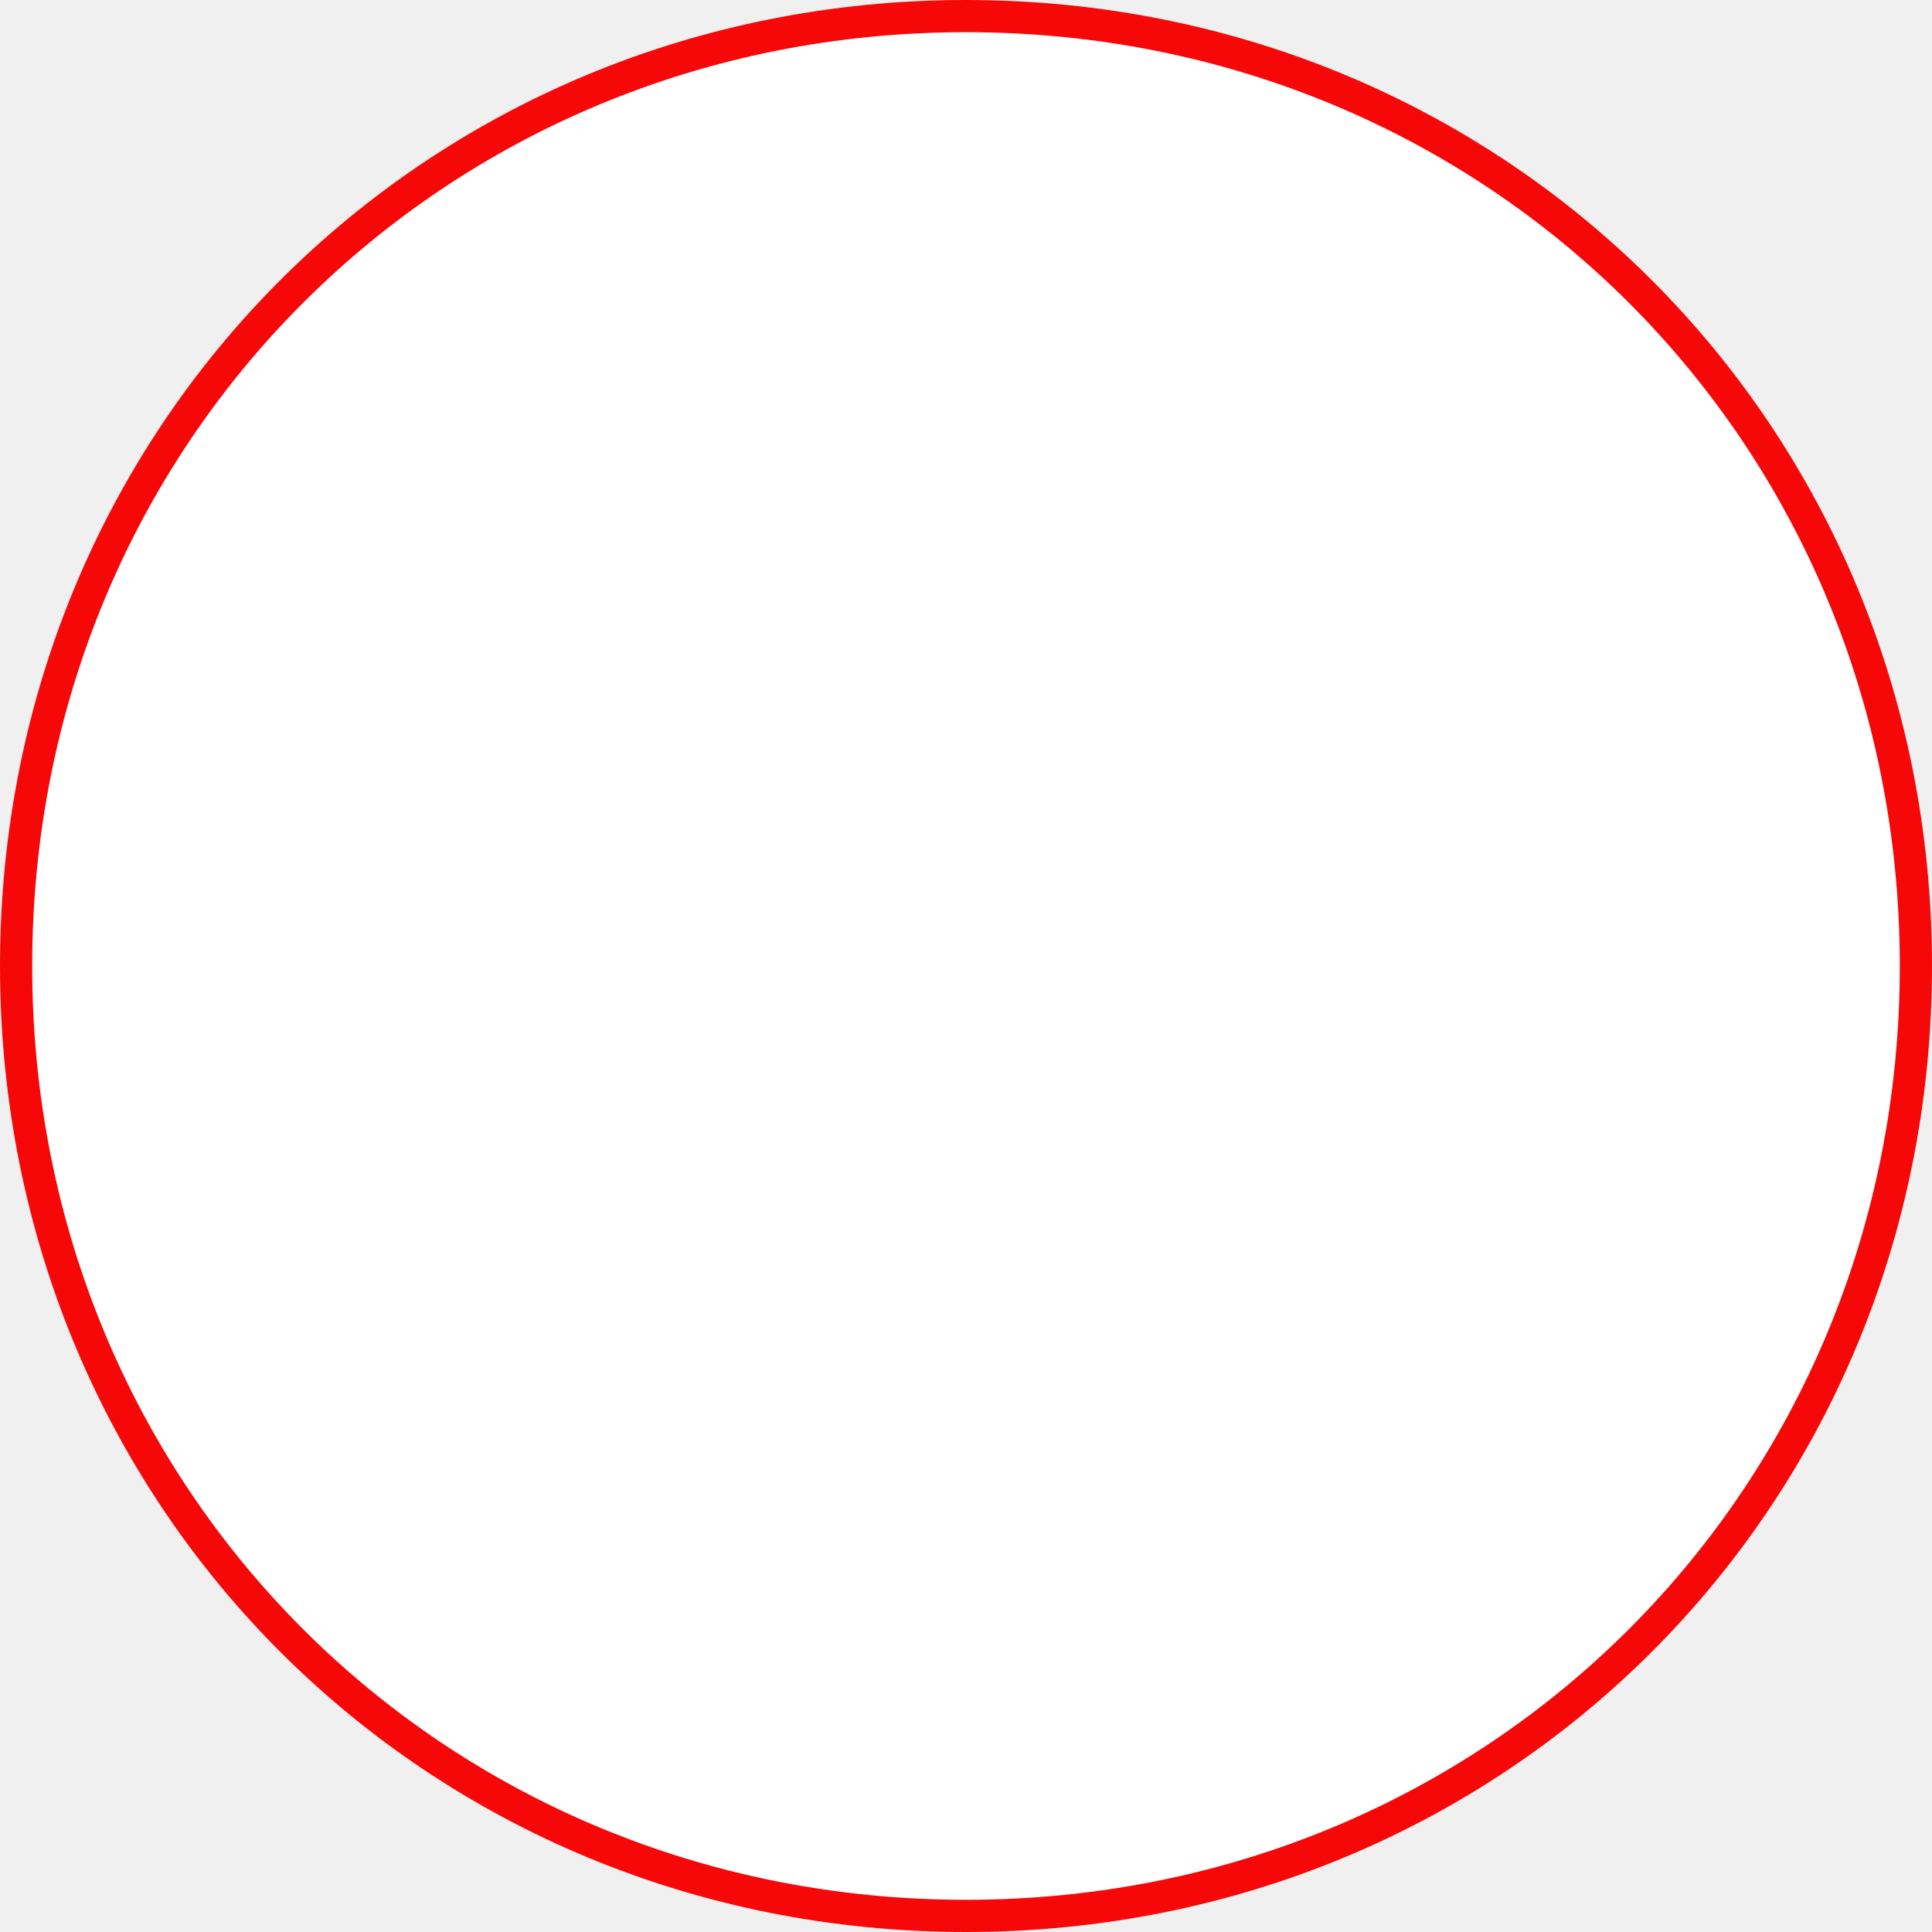
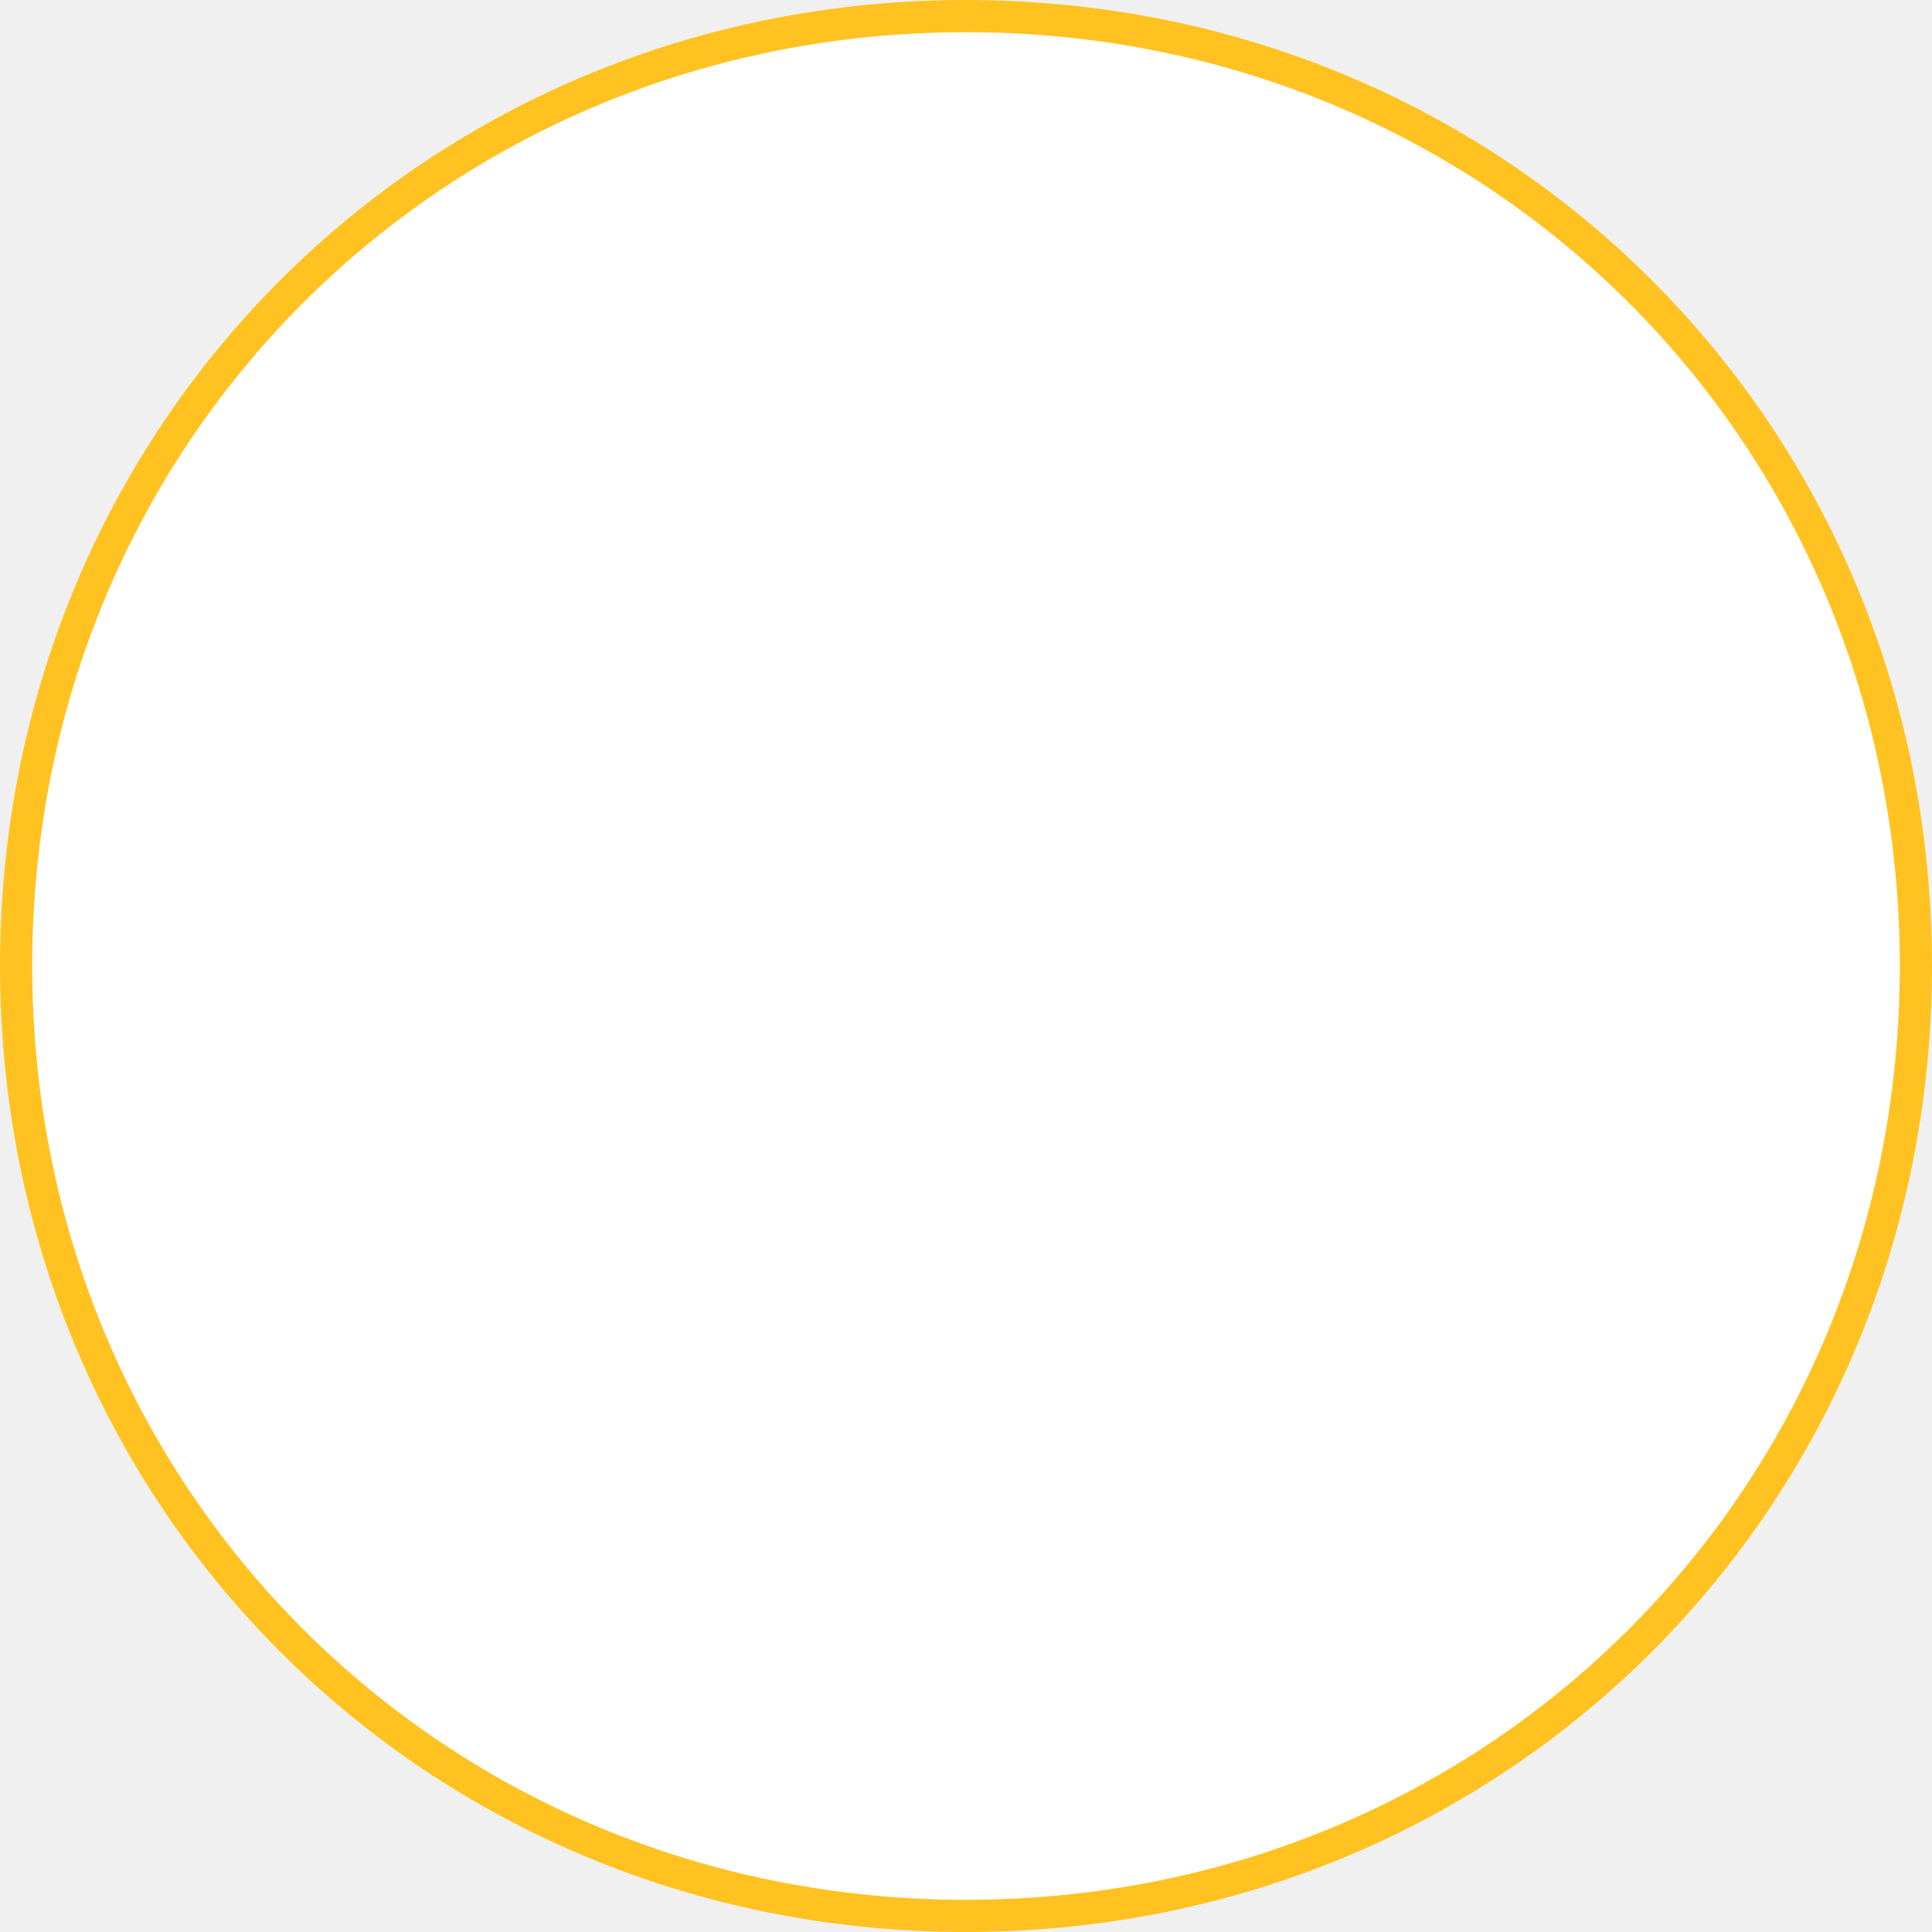
<svg xmlns="http://www.w3.org/2000/svg" version="1.1" width="60px" height="60px">
-   <g transform="matrix(1 0 0 1 -1625 -145 )">
-     <path d="M 1655 145  C 1671.8 145  1685 158.2  1685 175  C 1685 191.8  1671.8 205  1655 205  C 1638.2 205  1625 191.8  1625 175  C 1625 158.2  1638.2 145  1655 145  Z " fill-rule="nonzero" fill="#ffffff" stroke="none" />
-     <path d="M 1655 145.5  C 1671.52 145.5  1684.5 158.48  1684.5 175  C 1684.5 191.52  1671.52 204.5  1655 204.5  C 1638.48 204.5  1625.5 191.52  1625.5 175  C 1625.5 158.48  1638.48 145.5  1655 145.5  Z " stroke-width="1" stroke="#f60808" fill="none" />
+   <g transform="matrix(1 0 0 1 -1515 -145 )">
+     <path d="M 1545 145  C 1561.8 145  1575 158.2  1575 175  C 1575 191.8  1561.8 205  1545 205  C 1528.2 205  1515 191.8  1515 175  C 1515 158.2  1528.2 145  1545 145  Z " fill-rule="nonzero" fill="#ffffff" stroke="none" />
+     <path d="M 1545 145.5  C 1561.52 145.5  1574.5 158.48  1574.5 175  C 1574.5 191.52  1561.52 204.5  1545 204.5  C 1528.48 204.5  1515.5 191.52  1515.5 175  C 1515.5 158.48  1528.48 145.5  1545 145.5  Z " stroke-width="1" stroke="#ffc220" fill="none" />
  </g>
</svg>
